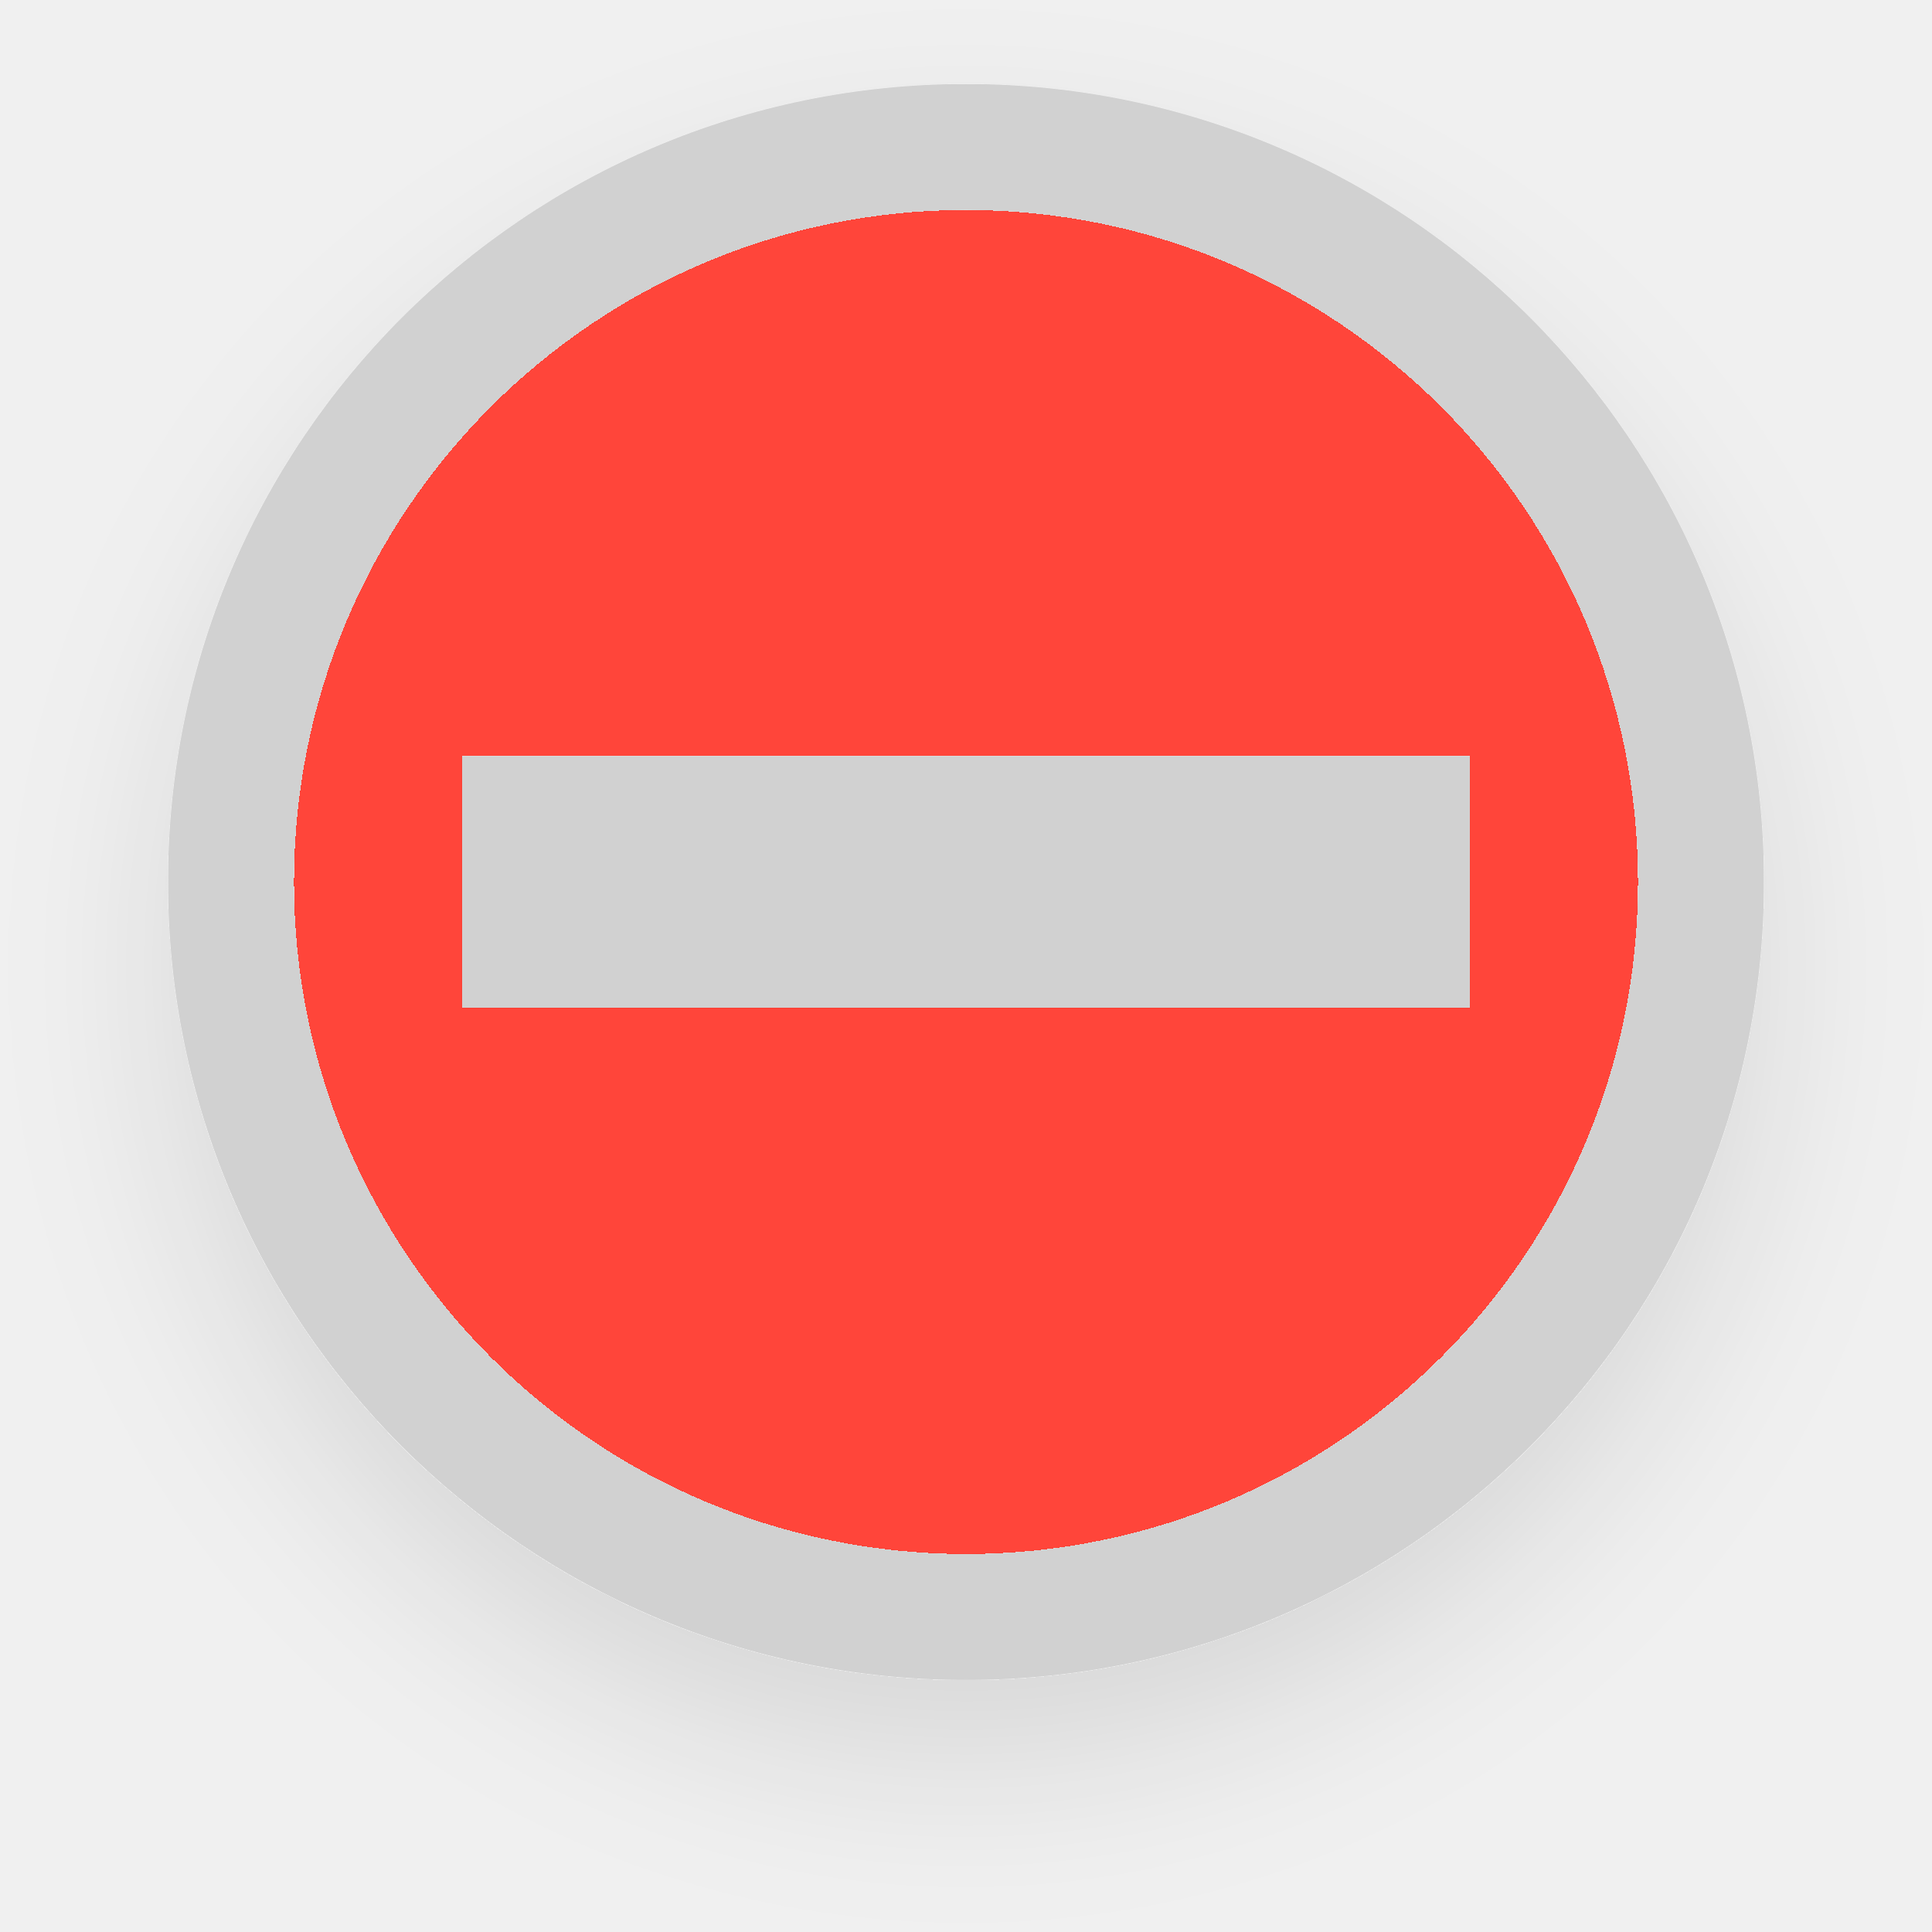
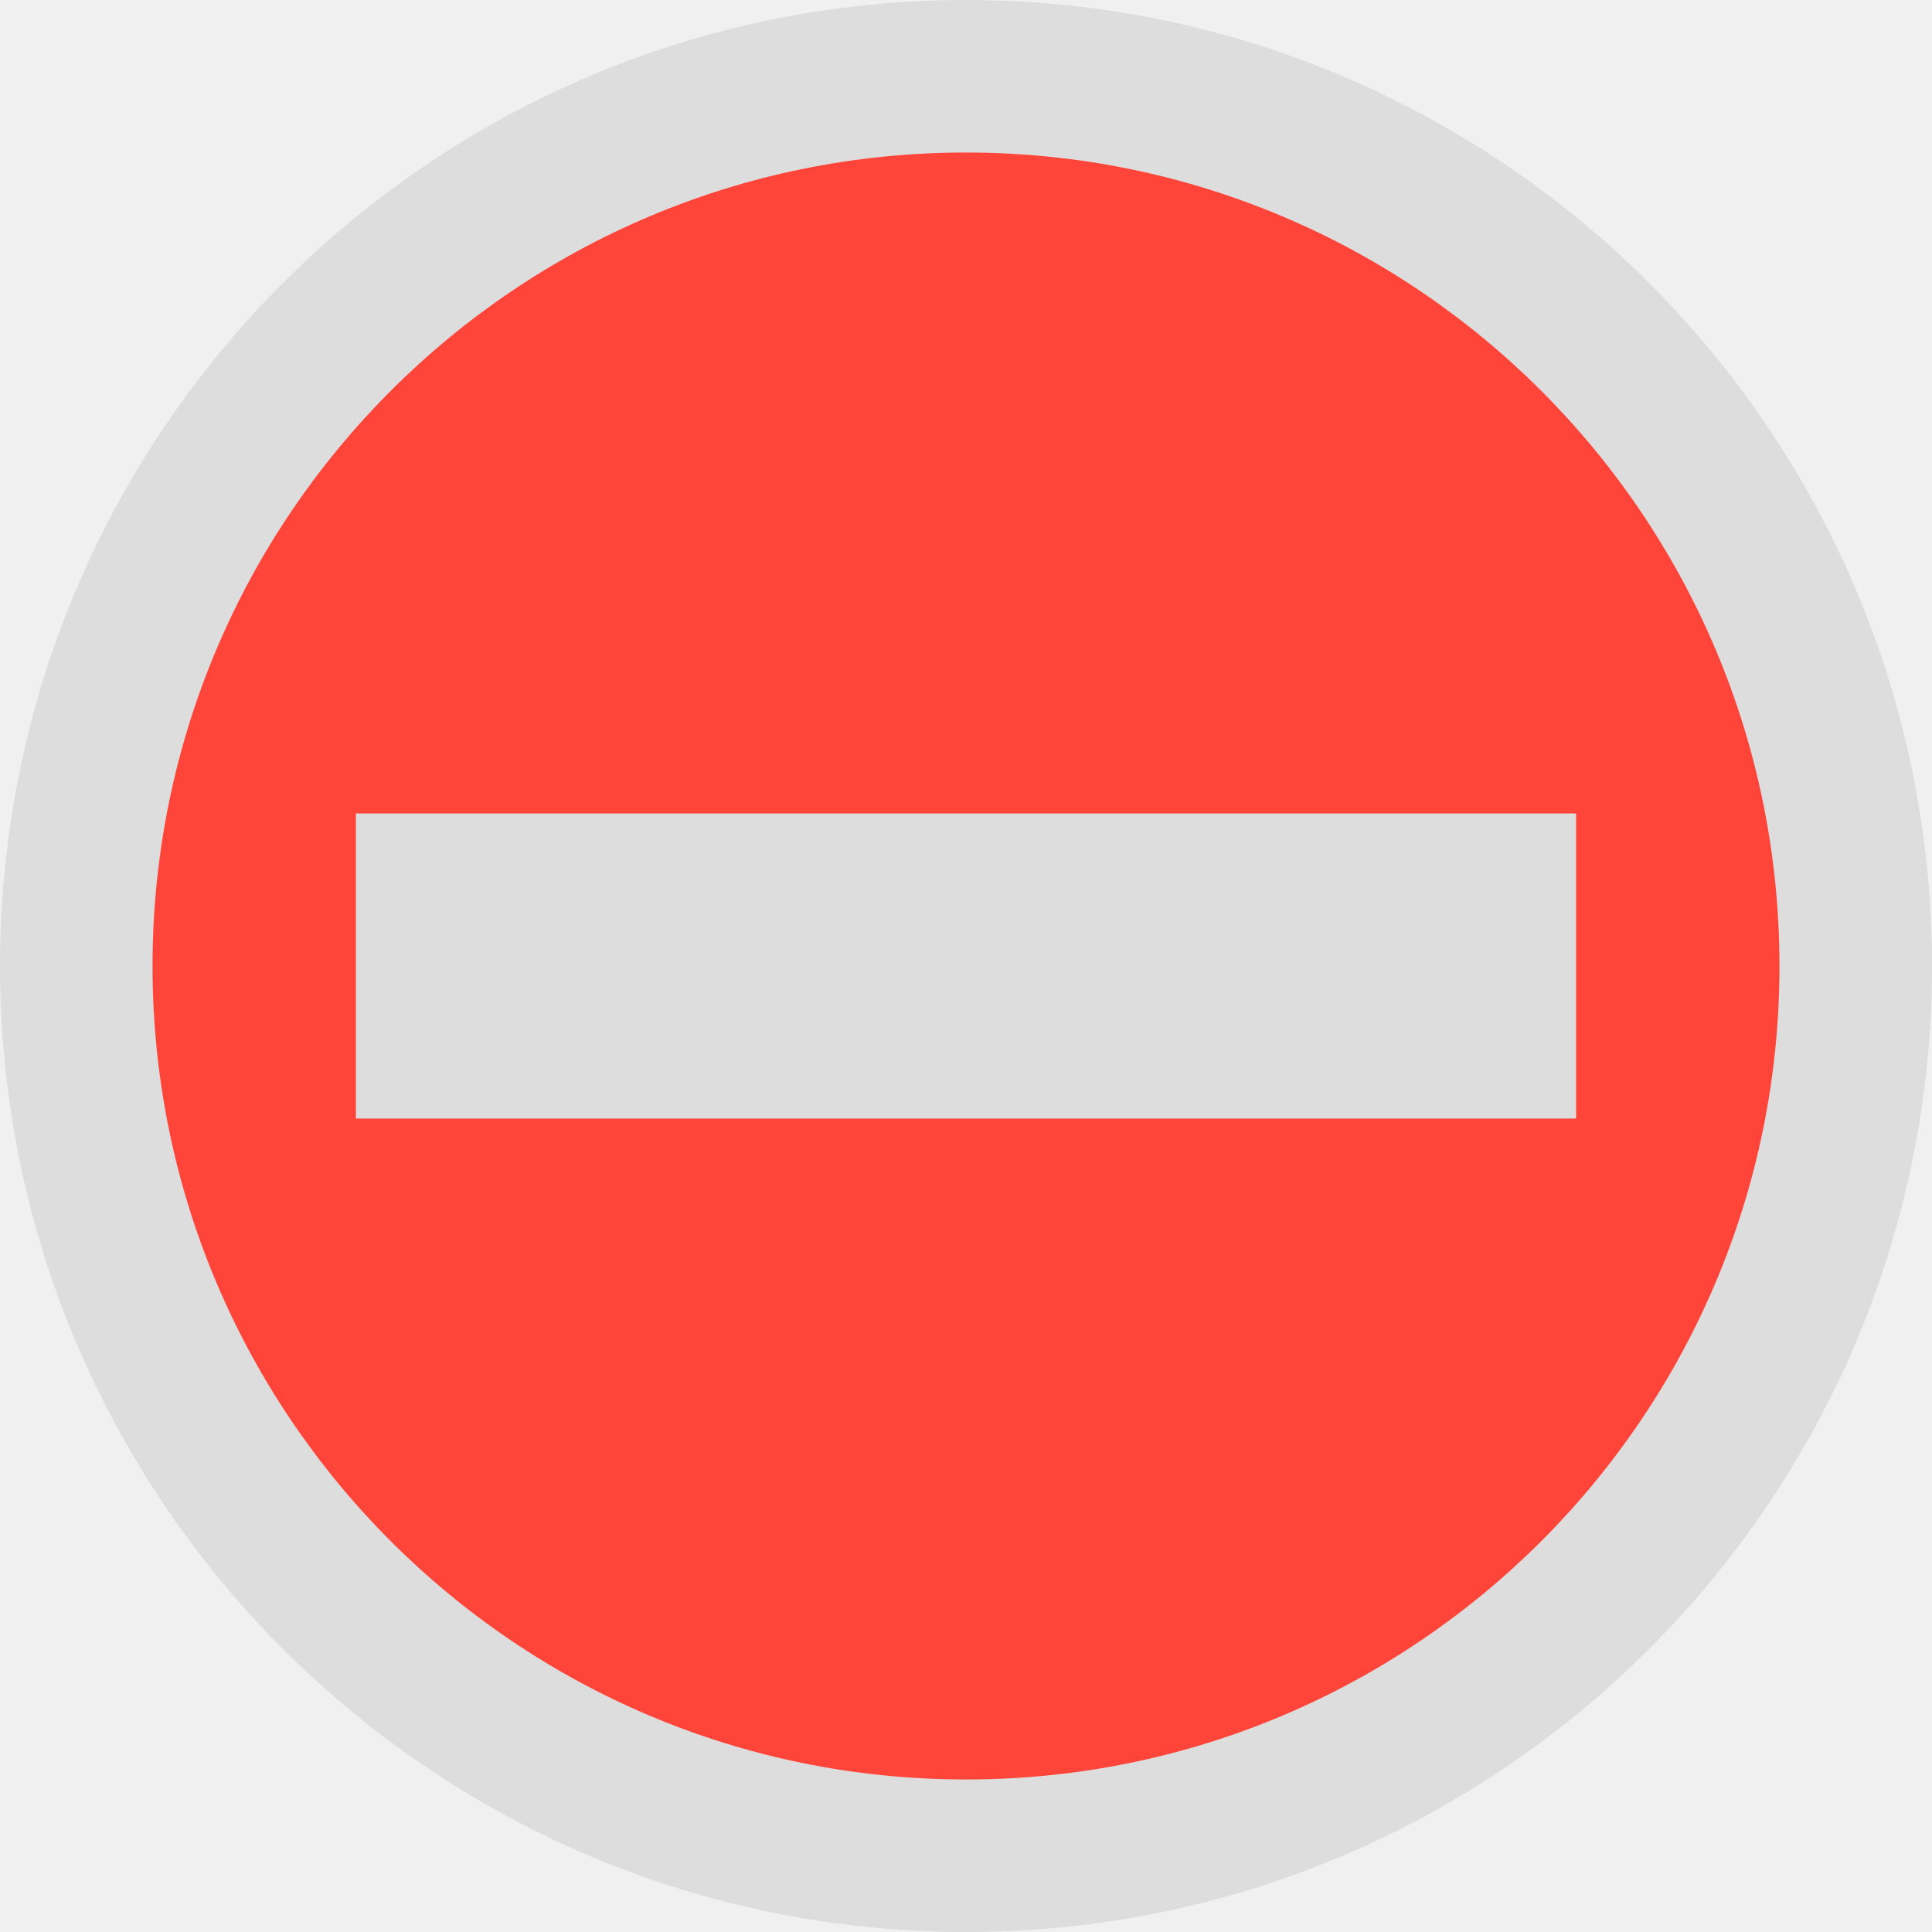
- <svg xmlns="http://www.w3.org/2000/svg" width="46" height="46" viewBox="0 0 46 46" fill="none">
-   <g filter="url(#filter0_bd_207_1379)">
-     <mask id="path-1-outside-1_207_1379" maskUnits="userSpaceOnUse" x="4" y="2" width="38" height="38" fill="black">
-       <rect fill="white" x="4" y="2" width="38" height="38" />
-       <path fill-rule="evenodd" clip-rule="evenodd" d="M23 37C31.837 37 39 29.837 39 21C39 12.163 31.837 5 23 5C14.163 5 7 12.163 7 21C7 29.837 14.163 37 23 37ZM35 18H11V24H35V18Z" />
-     </mask>
-     <path fill-rule="evenodd" clip-rule="evenodd" d="M23 37C31.837 37 39 29.837 39 21C39 12.163 31.837 5 23 5C14.163 5 7 12.163 7 21C7 29.837 14.163 37 23 37ZM35 18H11V24H35V18Z" fill="#FF453A" shape-rendering="crispEdges" />
-     <path d="M11 18V15H8V18H11ZM35 18H38V15H35V18ZM11 24H8V27H11V24ZM35 24V27H38V24H35ZM36 21C36 28.18 30.18 34 23 34V40C33.493 40 42 31.493 42 21H36ZM23 8C30.18 8 36 13.82 36 21H42C42 10.507 33.493 2 23 2V8ZM10 21C10 13.82 15.82 8 23 8V2C12.507 2 4 10.507 4 21H10ZM23 34C15.82 34 10 28.18 10 21H4C4 31.493 12.507 40 23 40V34ZM11 21H35V15H11V21ZM14 24V18H8V24H14ZM35 21H11V27H35V21ZM32 18V24H38V18H32Z" fill="#D6D6D6" fill-opacity="0.45" style="mix-blend-mode:color-burn" mask="url(#path-1-outside-1_207_1379)" />
-     <path d="M11 18V15H8V18H11ZM35 18H38V15H35V18ZM11 24H8V27H11V24ZM35 24V27H38V24H35ZM36 21C36 28.18 30.18 34 23 34V40C33.493 40 42 31.493 42 21H36ZM23 8C30.18 8 36 13.82 36 21H42C42 10.507 33.493 2 23 2V8ZM10 21C10 13.82 15.82 8 23 8V2C12.507 2 4 10.507 4 21H10ZM23 34C15.82 34 10 28.18 10 21H4C4 31.493 12.507 40 23 40V34ZM11 21H35V15H11V21ZM14 24V18H8V24H14ZM35 21H11V27H35V21ZM32 18V24H38V18H32Z" fill="black" fill-opacity="0.08" style="mix-blend-mode:luminosity" mask="url(#path-1-outside-1_207_1379)" />
-   </g>
-   <defs>
-     <filter id="filter0_bd_207_1379" x="-96" y="-98" width="238" height="238" filterUnits="userSpaceOnUse" color-interpolation-filters="sRGB">
-       <feFlood flood-opacity="0" result="BackgroundImageFix" />
-       <feGaussianBlur in="BackgroundImageFix" stdDeviation="50" />
-       <feComposite in2="SourceAlpha" operator="in" result="effect1_backgroundBlur_207_1379" />
-       <feColorMatrix in="SourceAlpha" type="matrix" values="0 0 0 0 0 0 0 0 0 0 0 0 0 0 0 0 0 0 127 0" result="hardAlpha" />
-       <feOffset dy="2" />
-       <feGaussianBlur stdDeviation="2" />
-       <feComposite in2="hardAlpha" operator="out" />
-       <feColorMatrix type="matrix" values="0 0 0 0 0 0 0 0 0 0 0 0 0 0 0 0 0 0 0.1 0" />
-       <feBlend mode="normal" in2="effect1_backgroundBlur_207_1379" result="effect2_dropShadow_207_1379" />
-       <feBlend mode="normal" in="SourceGraphic" in2="effect2_dropShadow_207_1379" result="shape" />
-     </filter>
-   </defs>
+ <svg xmlns="http://www.w3.org/2000/svg" width="38" height="38" viewBox="0 0 38 38" fill="none">
+   <mask id="path-1-outside-1_207_1379" maskUnits="userSpaceOnUse" x="0" y="0" width="38" height="38" fill="black">
+     <rect fill="white" width="38" height="38" />
+     <path fill-rule="evenodd" clip-rule="evenodd" d="M19 35C27.837 35 35 27.837 35 19C35 10.163 27.837 3 19 3C10.163 3 3 10.163 3 19C3 27.837 10.163 35 19 35ZM31 16H7V22H31V16Z" />
+   </mask>
+   <path fill-rule="evenodd" clip-rule="evenodd" d="M19 35C27.837 35 35 27.837 35 19C35 10.163 27.837 3 19 3C10.163 3 3 10.163 3 19C3 27.837 10.163 35 19 35ZM31 16H7V22H31V16Z" fill="#FF453A" />
+   <path d="M7 16V13H4V16H7ZM31 16H34V13H31V16ZM7 22H4V25H7V22ZM31 22V25H34V22H31ZM32 19C32 26.18 26.18 32 19 32V38C29.493 38 38 29.493 38 19H32ZM19 6C26.18 6 32 11.82 32 19H38C38 8.507 29.493 0 19 0V6ZM6 19C6 11.82 11.82 6 19 6V0C8.507 0 0 8.507 0 19H6ZM19 32C11.82 32 6 26.18 6 19H0C0 29.493 8.507 38 19 38V32ZM7 19H31V13H7V19ZM10 22V16H4V22H10ZM31 19H7V25H31V19ZM28 16V22H34V16H28Z" fill="#D6D6D6" fill-opacity="0.45" style="mix-blend-mode:color-burn" mask="url(#path-1-outside-1_207_1379)" />
+   <path d="M7 16V13H4V16H7ZM31 16H34V13H31V16ZM7 22H4V25H7V22ZM31 22V25H34V22H31ZM32 19C32 26.18 26.18 32 19 32V38C29.493 38 38 29.493 38 19H32ZM19 6C26.18 6 32 11.82 32 19H38C38 8.507 29.493 0 19 0V6ZM6 19C6 11.82 11.82 6 19 6V0C8.507 0 0 8.507 0 19H6ZM19 32C11.82 32 6 26.18 6 19H0C0 29.493 8.507 38 19 38V32ZM7 19H31V13H7V19ZM10 22V16H4V22H10ZM31 19H7V25H31V19ZM28 16V22H34V16H28Z" fill="black" fill-opacity="0.08" style="mix-blend-mode:luminosity" mask="url(#path-1-outside-1_207_1379)" />
</svg>
